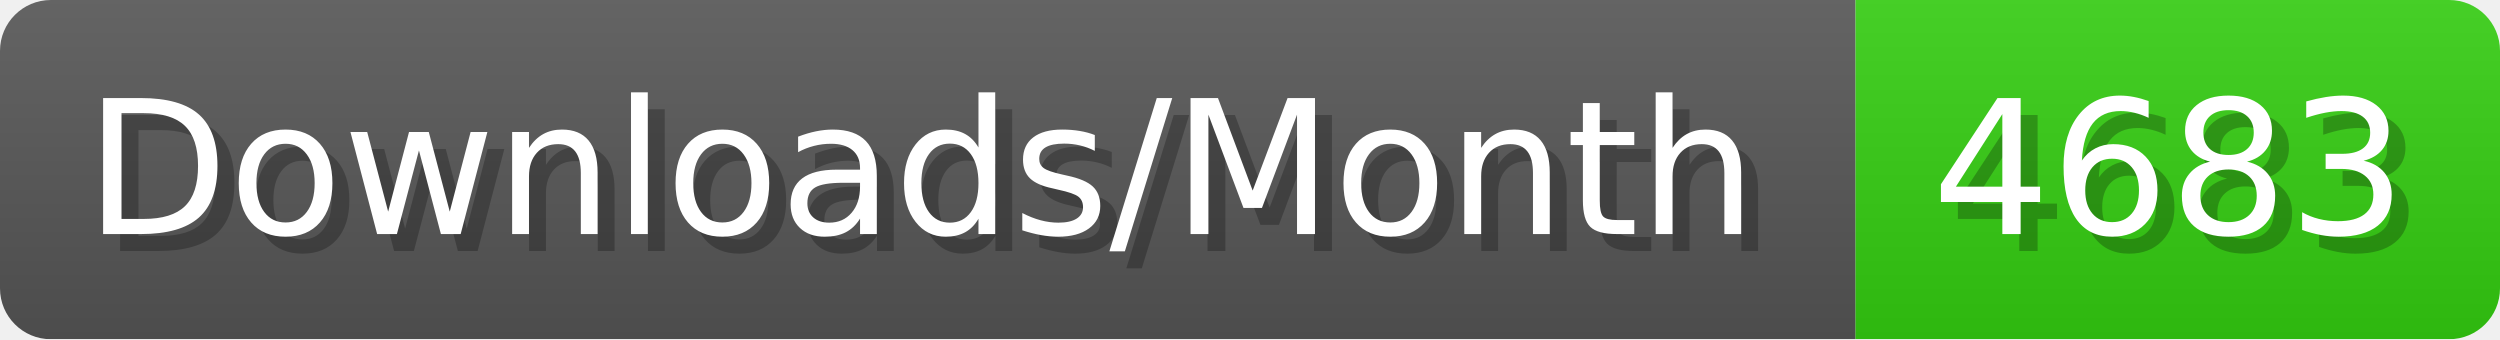
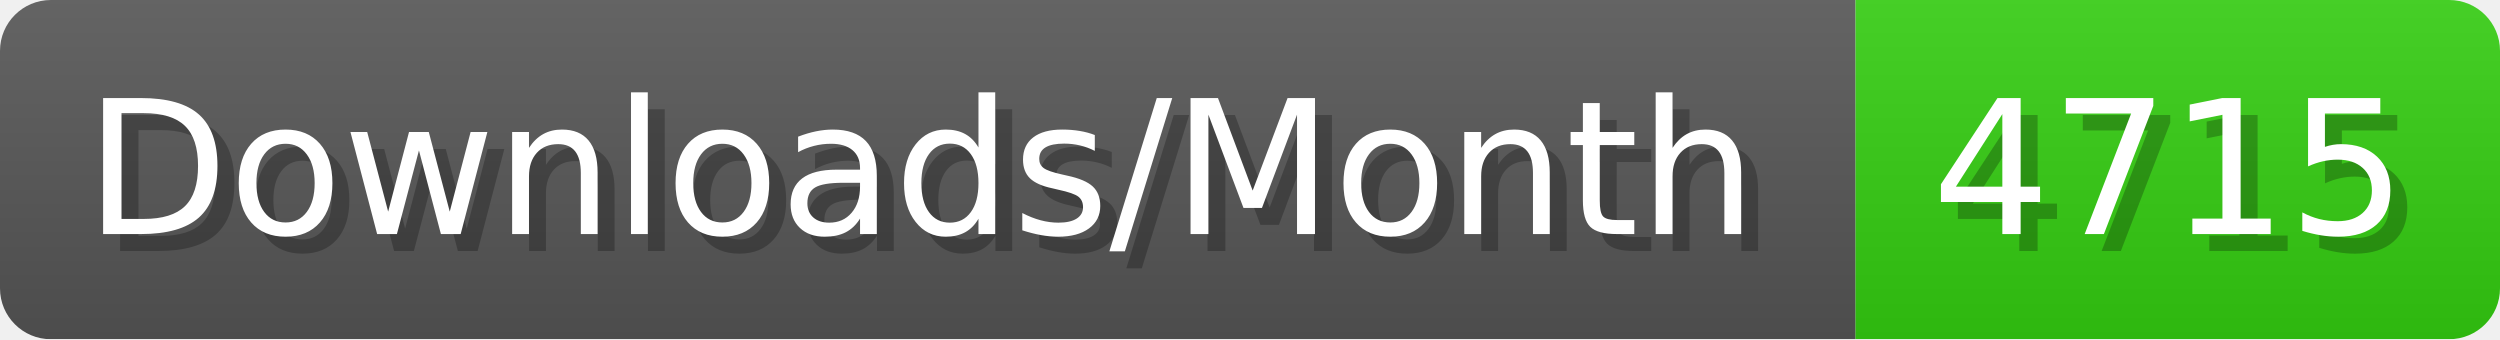
- <svg xmlns="http://www.w3.org/2000/svg" width="147.4" height="20" viewBox="0 0 1474 200" role="img" aria-label="Downloads/Month: 4683">
+ <svg xmlns="http://www.w3.org/2000/svg" width="147.4" height="20" viewBox="0 0 1474 200" role="img" aria-label="Downloads/Month: 4715">
  <linearGradient id="YlXUI" x2="0" y2="100%">
    <stop offset="0" stop-opacity=".1" stop-color="#EEE" />
    <stop offset="1" stop-opacity=".1" />
  </linearGradient>
  <mask id="JHhop">
    <rect width="1474" height="200" rx="30" fill="#FFF" />
  </mask>
  <g mask="url(#JHhop)">
    <rect width="1094" height="200" fill="#555" />
    <rect width="380" height="200" fill="#3C1" x="1094" />
    <rect width="1474" height="200" fill="url(#YlXUI)" />
  </g>
  <g aria-hidden="true" fill="#fff" text-anchor="start" font-family="Verdana,DejaVu Sans,sans-serif" font-size="110">
    <text x="60" y="148" textLength="994" fill="#000" opacity="0.25">Downloads/Month</text>
    <text x="50" y="138" textLength="994">Downloads/Month</text>
-     <text x="1149" y="148" textLength="280" fill="#000" opacity="0.25">4683</text>
-     <text x="1139" y="138" textLength="280">4683</text>
+     <text x="1149" y="148" textLength="280" fill="#000" opacity="0.25">4715</text>
+     <text x="1139" y="138" textLength="280">4715</text>
  </g>
</svg>
